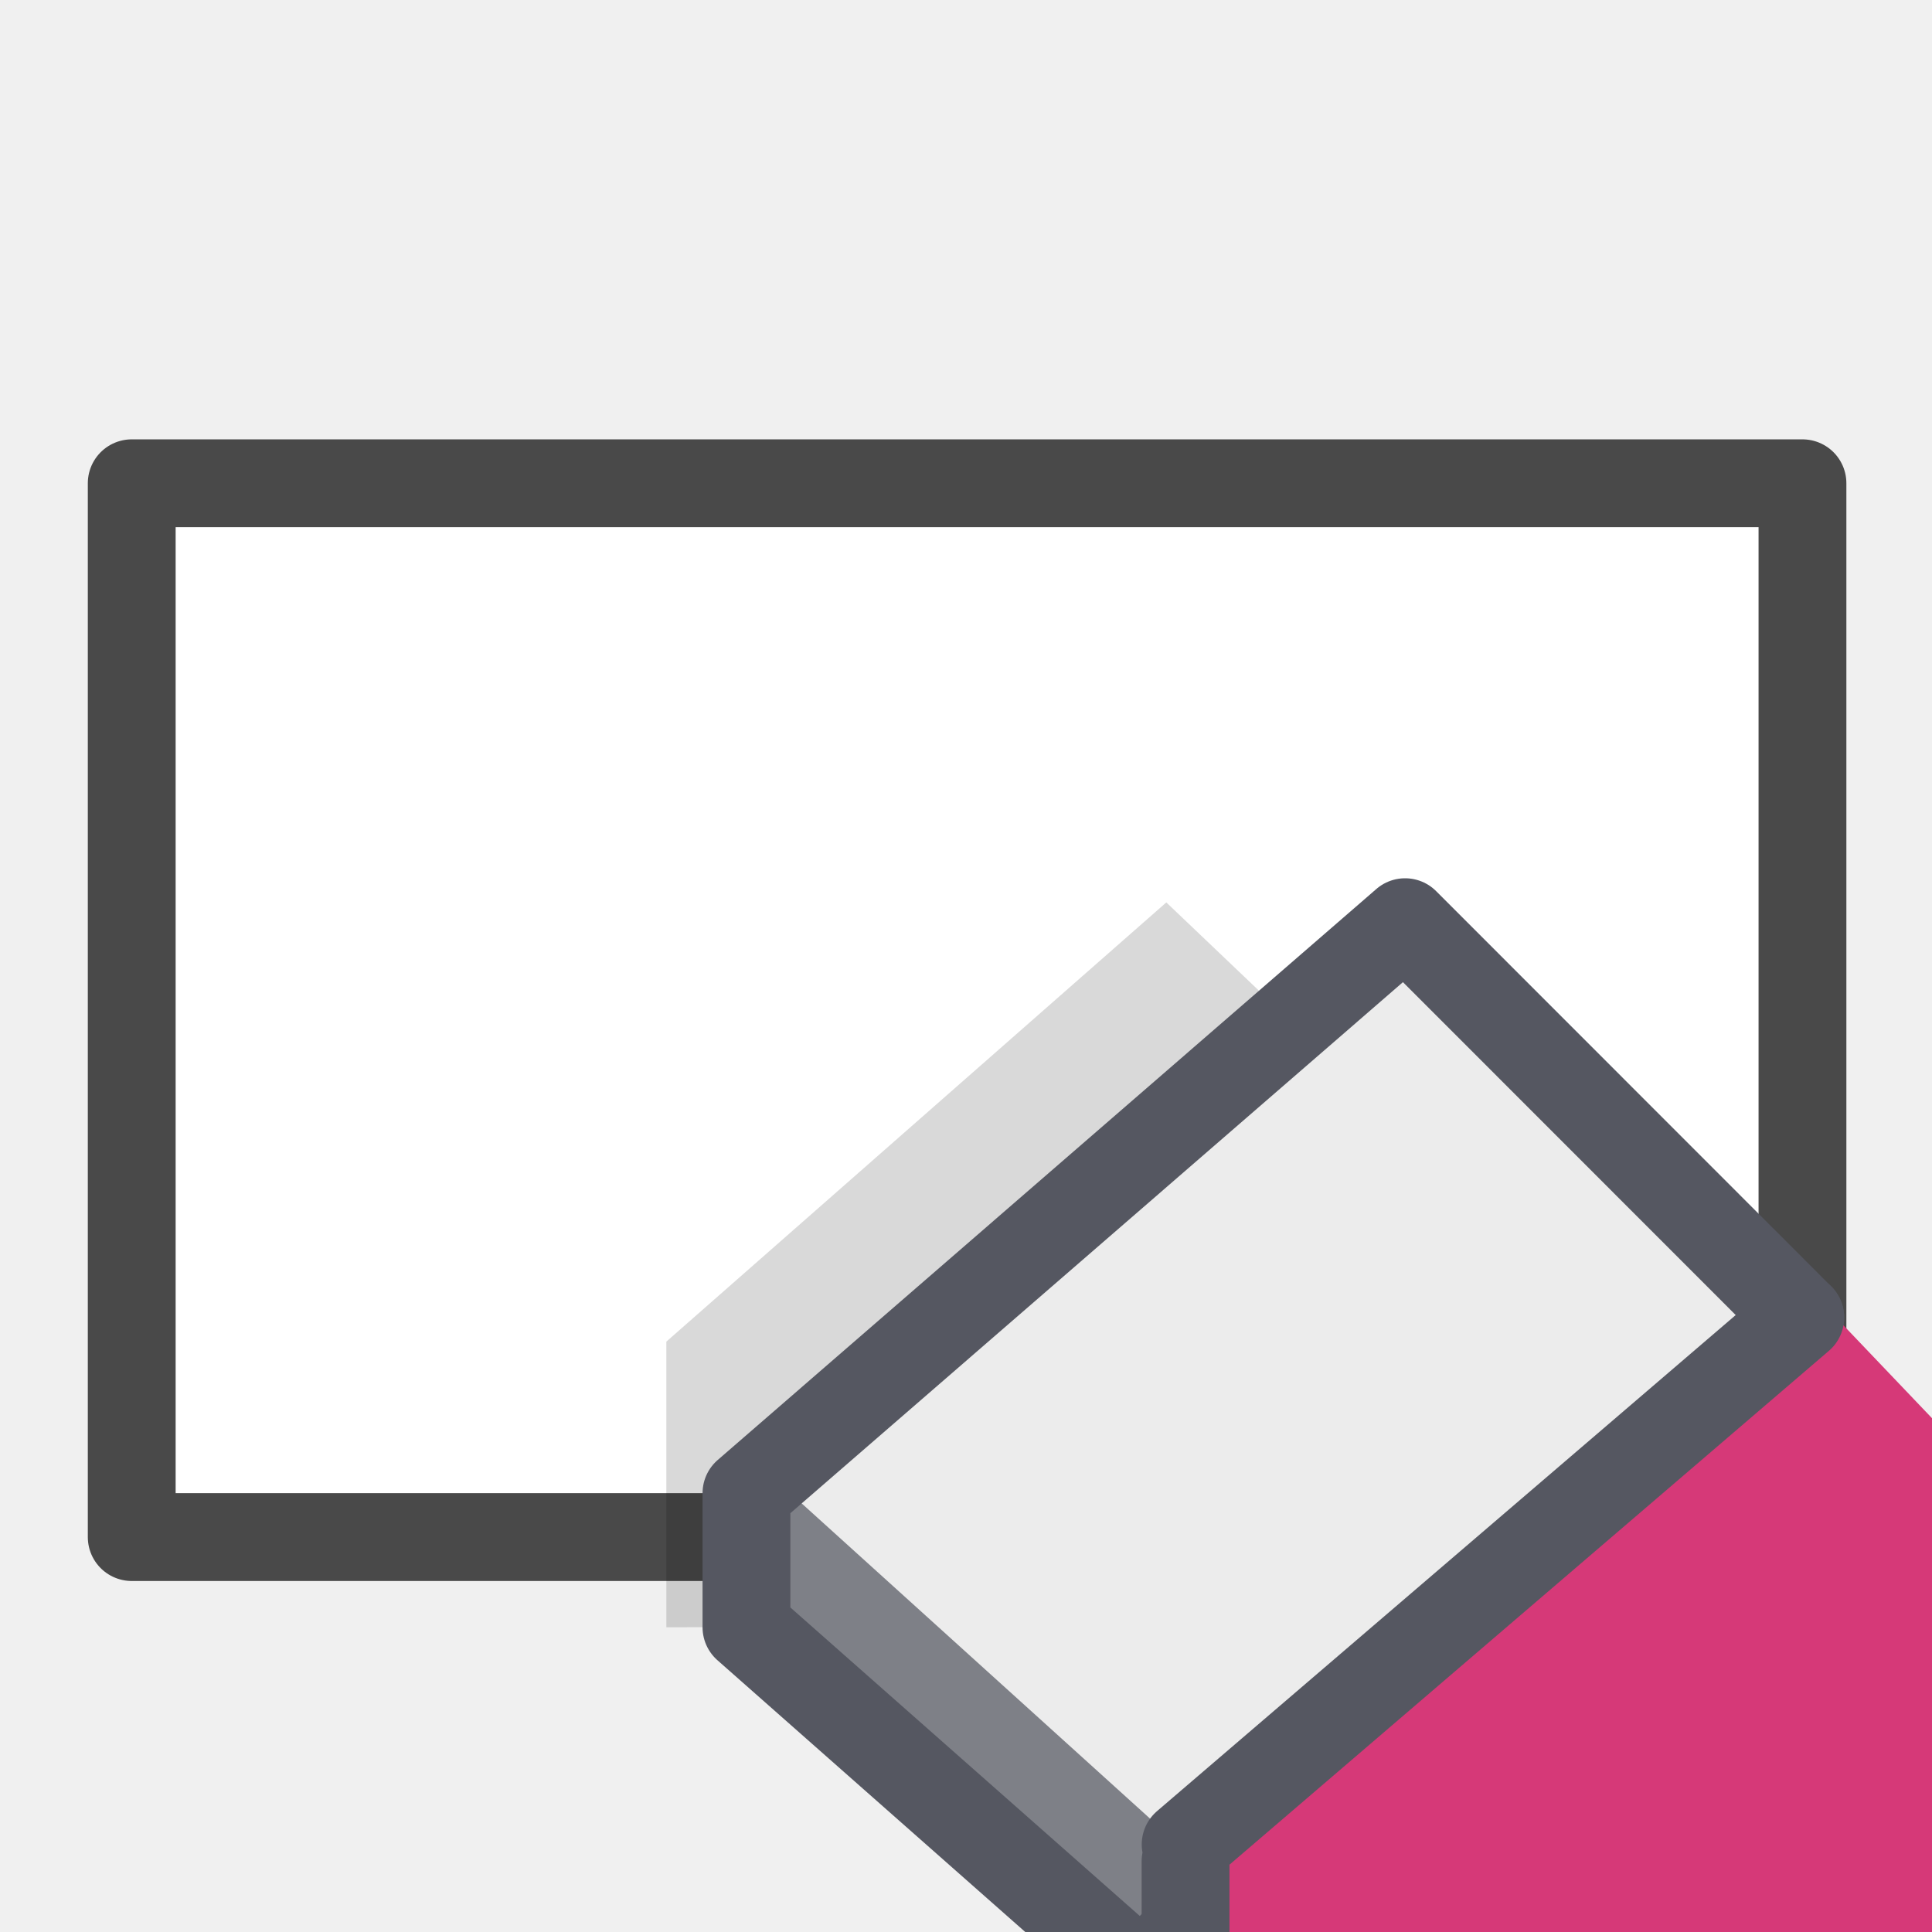
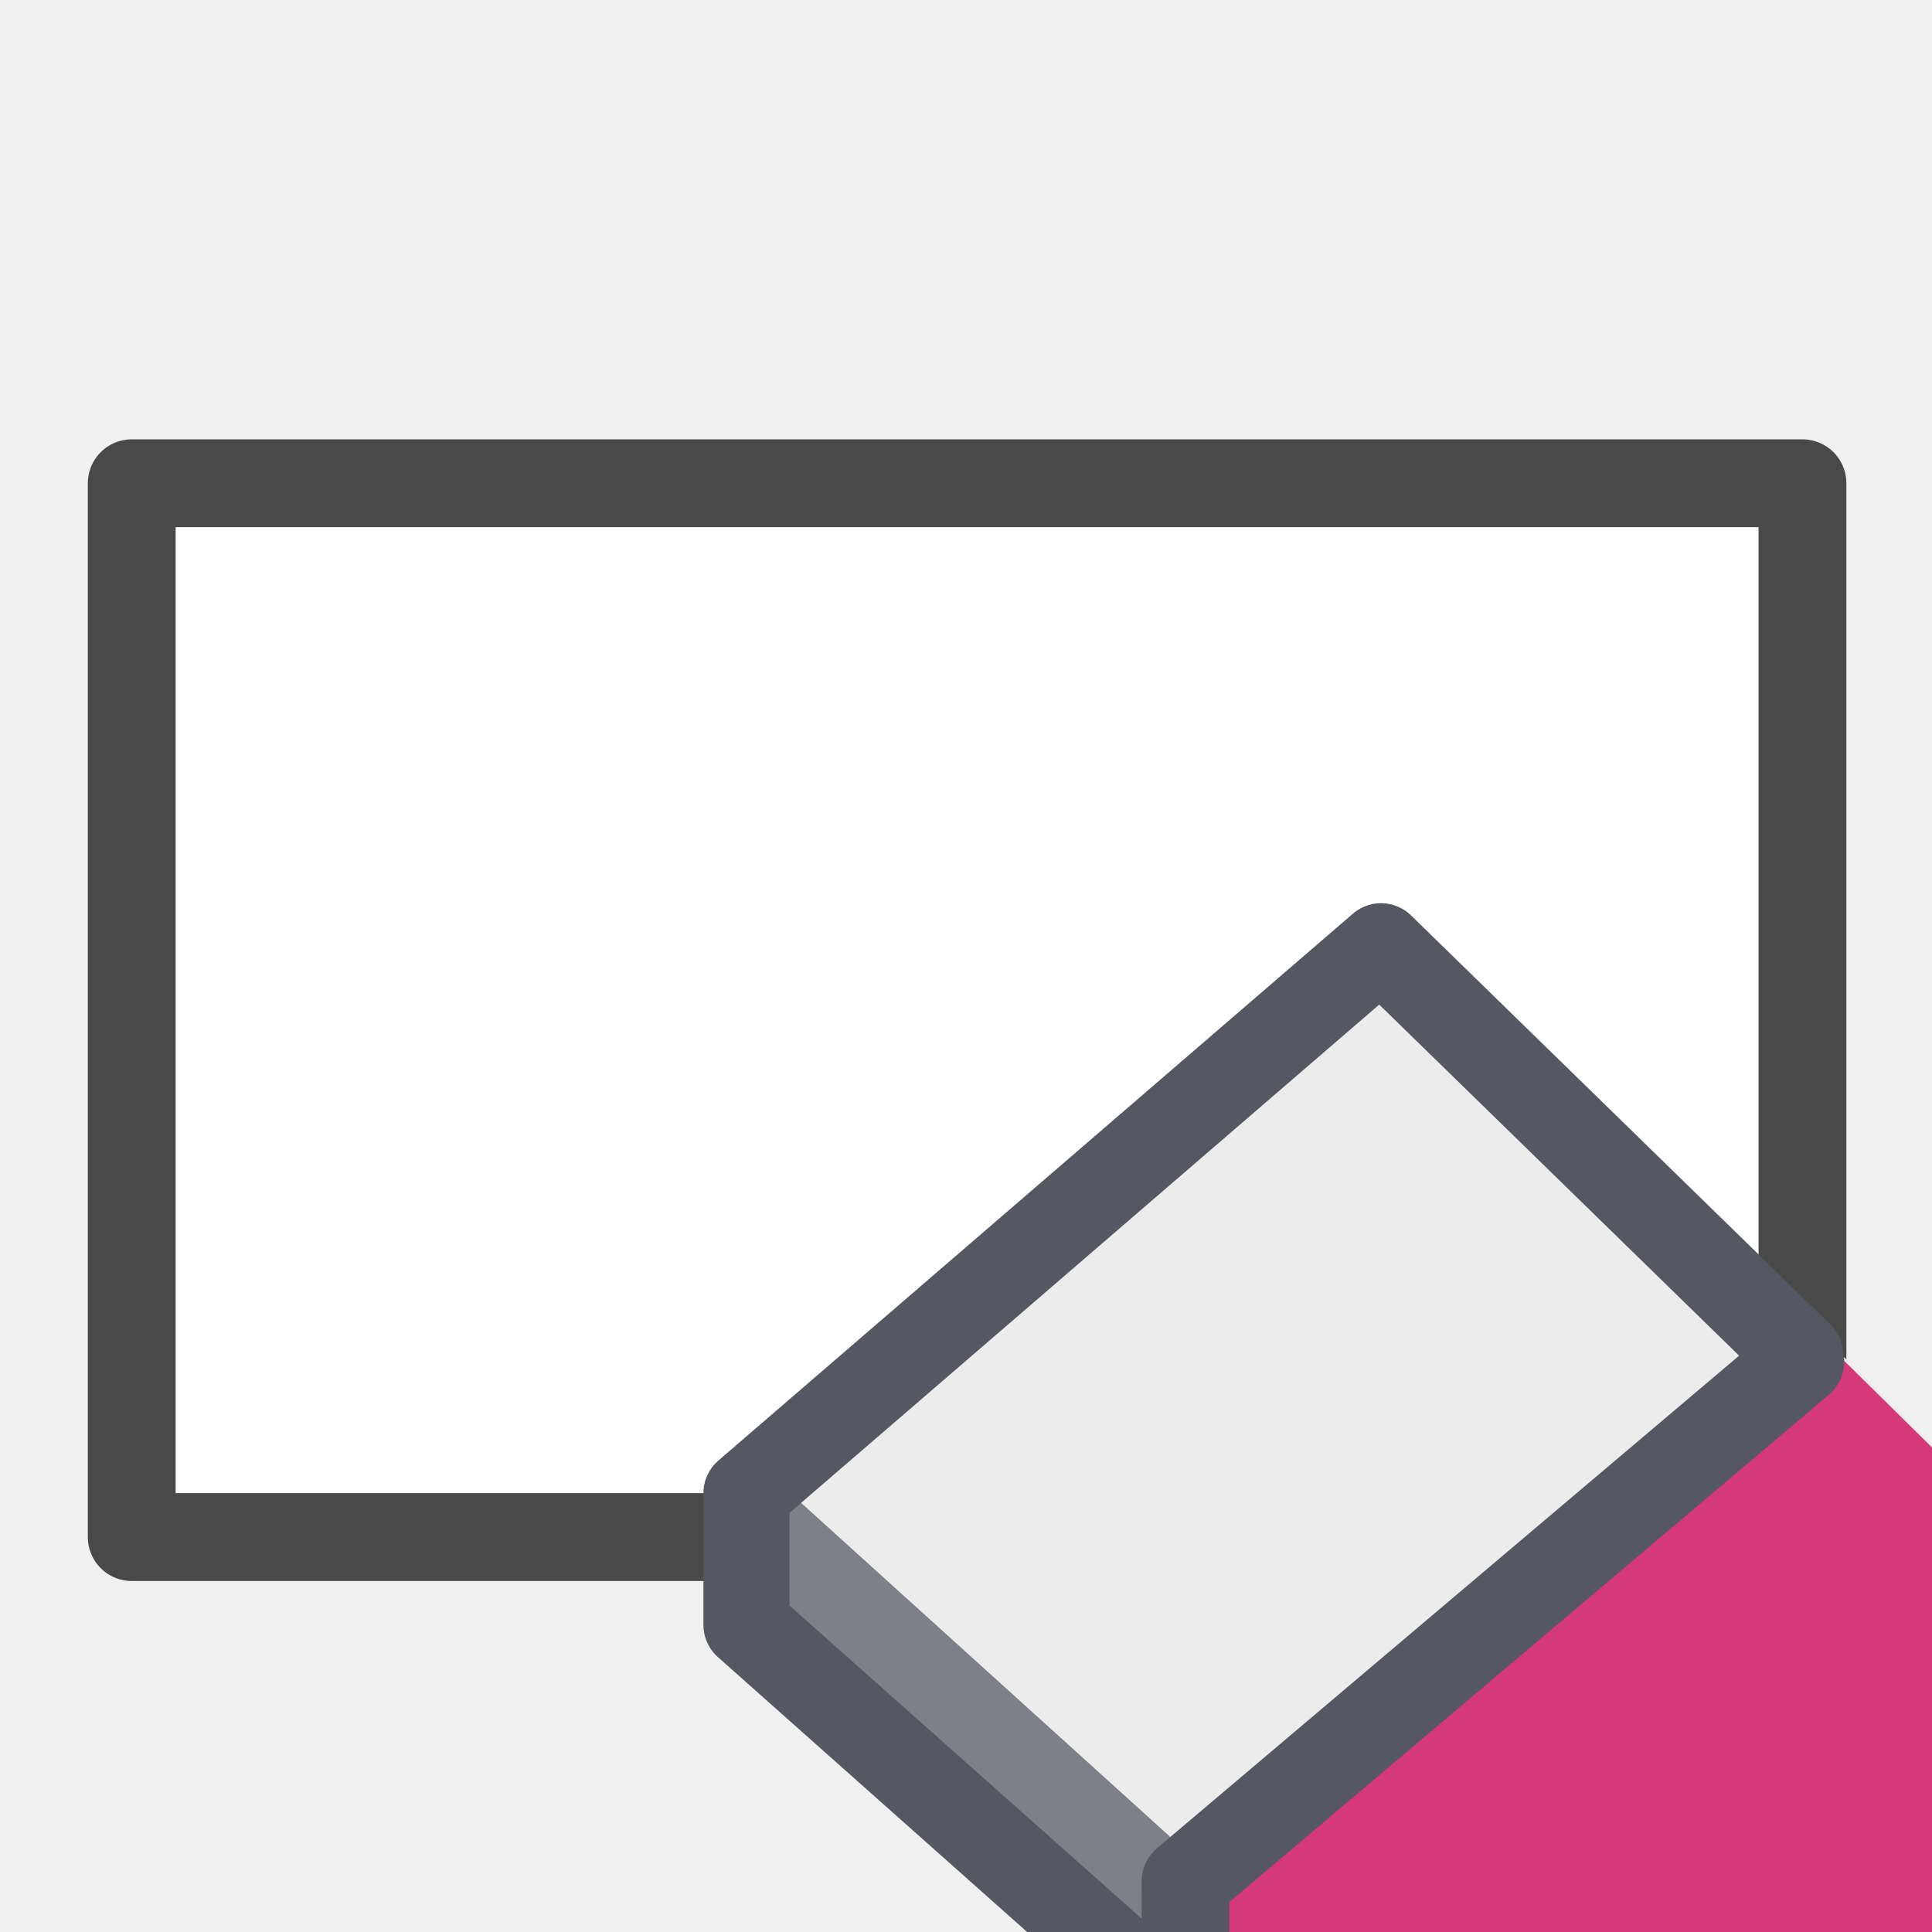
<svg xmlns="http://www.w3.org/2000/svg" width="100%" height="100%" viewBox="0 0 22 22" fill-rule="evenodd" stroke-linecap="round" stroke-linejoin="round" stroke-miterlimit="1.5">
  <path d="M1.5 5.503h19.025v12H1.5z" fill="#fff" />
-   <path d="M1.5 5.503h19.025v12H1.5z" fill="none" stroke="#494949" />
-   <path d="M7.588 18.53v-3.253l5.693-5.001 8.635 8.227-14.328.027z" fill-opacity=".15" />
-   <path d="M13.5 21.194v1.809" fill="none" stroke="#555761" stroke-width=".57" stroke-miterlimit="4" />
+   <g fill="none">
+     <path d="M1.5 5.503h19.025v12H1.5z" stroke="#494949" />
+     <path d="M13.5 21.194v1.809" stroke="#555761" stroke-width=".57" stroke-miterlimit="4" />
+   </g>
  <path d="M19.503 27.226a1.7 1.7 0 0 0 2.399 0l4.259-4.259a1.7 1.7 0 0 0 0-2.399L16 10.501l-7 6.502 10.503 10.223z" fill="#ececec" />
-   <path d="M21.916 27.211c-.664.665-1.752-.044-2.416-.708L9 17.003h-.5v1.498l10.17 9.558a1.69 1.69 0 0 0 2.398 0l.848-.848z" fill="#7e8087" fill-rule="nonzero" />
-   <path d="M13 22.503l7.5-7.5-4.5-4.502-7.5 6.502v1.527l4.5 3.973z" fill="none" stroke="#555761" stroke-miterlimit="4" />
-   <path d="M27.309 24.114c.664-.664.664-1.734 0-2.398l-6.402-6.713-7.406 6-.001 2 6.317 6.204a1.69 1.69 0 0 0 2.399 0l5.093-5.093z" fill="#d63978" fill-rule="nonzero" />
+   <g fill-rule="nonzero">
+     <path d="M21.916 27.211c-.664.665-1.752-.044-2.416-.708L9 17.003h-.5v1.498l10.17 9.558a1.69 1.69 0 0 0 2.398 0l.848-.848z" fill="#7e8087" />
+     <path d="M27.309 24.114c.664-.664.664-1.734 0-2.398L20.5 15.003l-6.999 6-.001 2 6.317 6.204a1.69 1.69 0 0 0 2.399 0l5.093-5.093z" fill="#d63978" />
+   </g>
  <g fill="none" stroke="#555761" stroke-miterlimit="4">
-     <path d="M13.5 21.194v1.809m7-8l-6.999 6" />
+     <path d="M20.5 15.432l-4.774-4.657L8.5 17.003v1.5l4.5 4" stroke-width=".98" />
+     <path d="M13.5 21.503v1.5m7-7.5l-7 5.923" />
  </g>
</svg>
